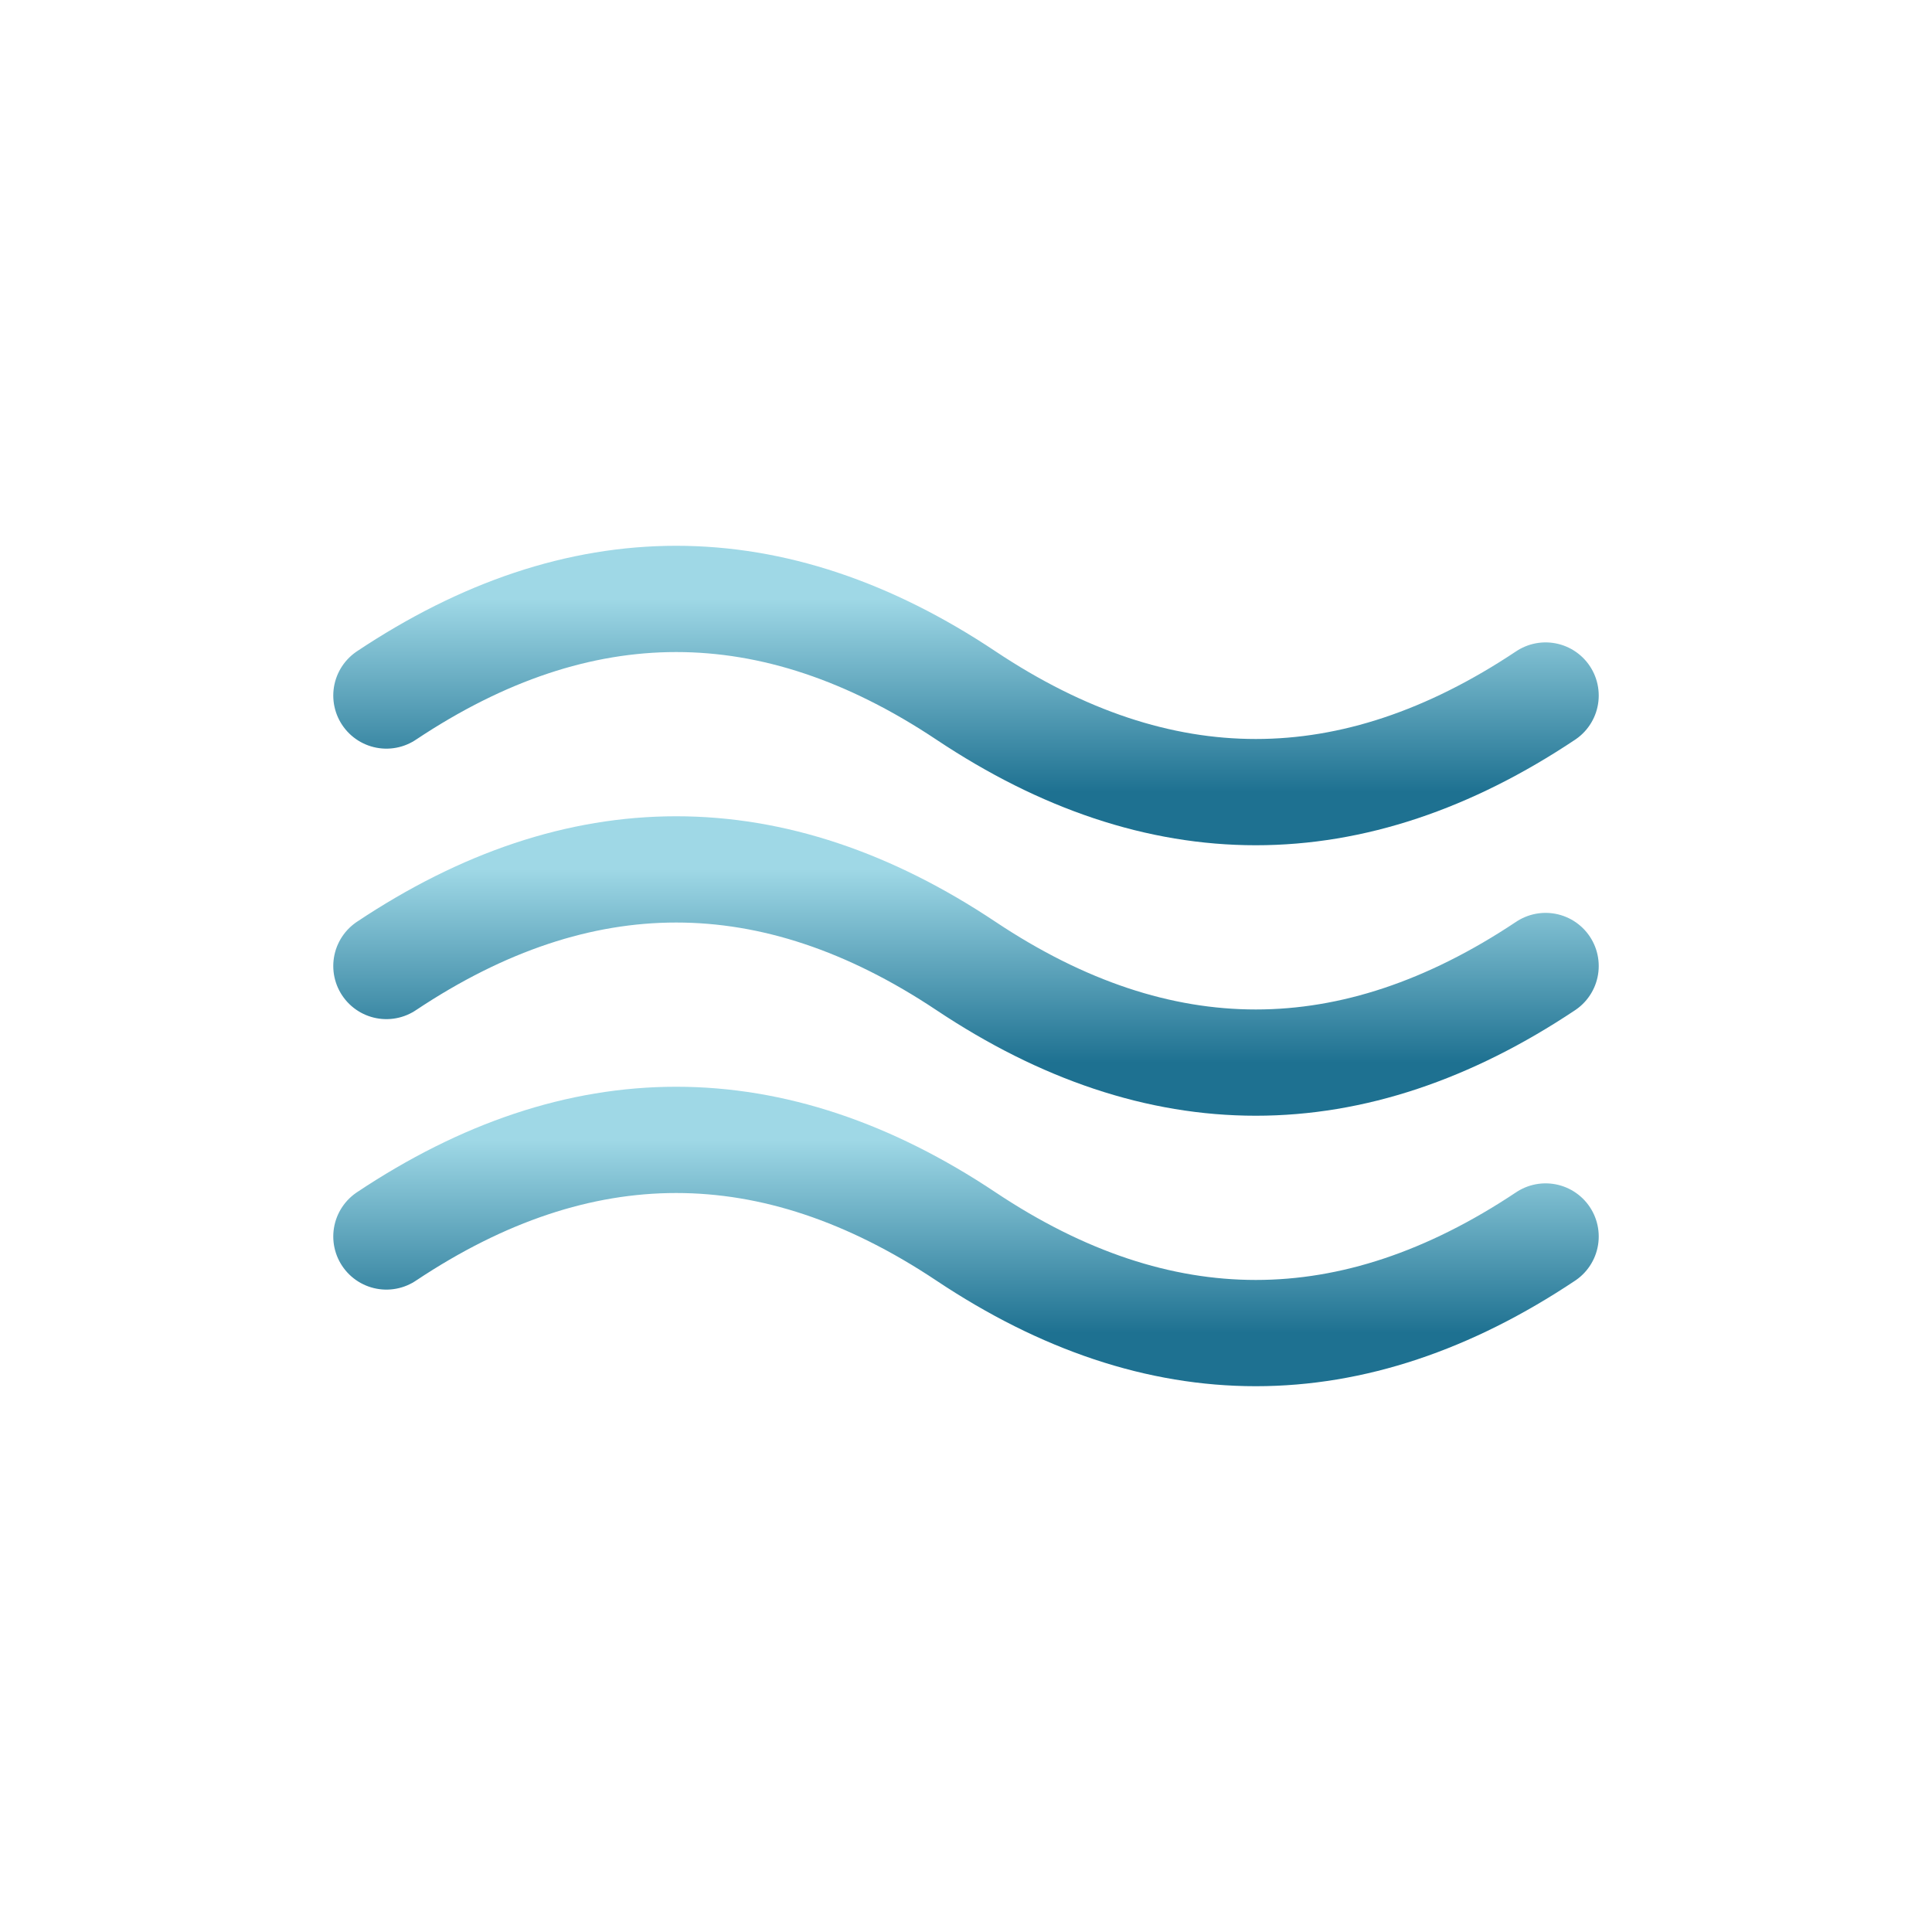
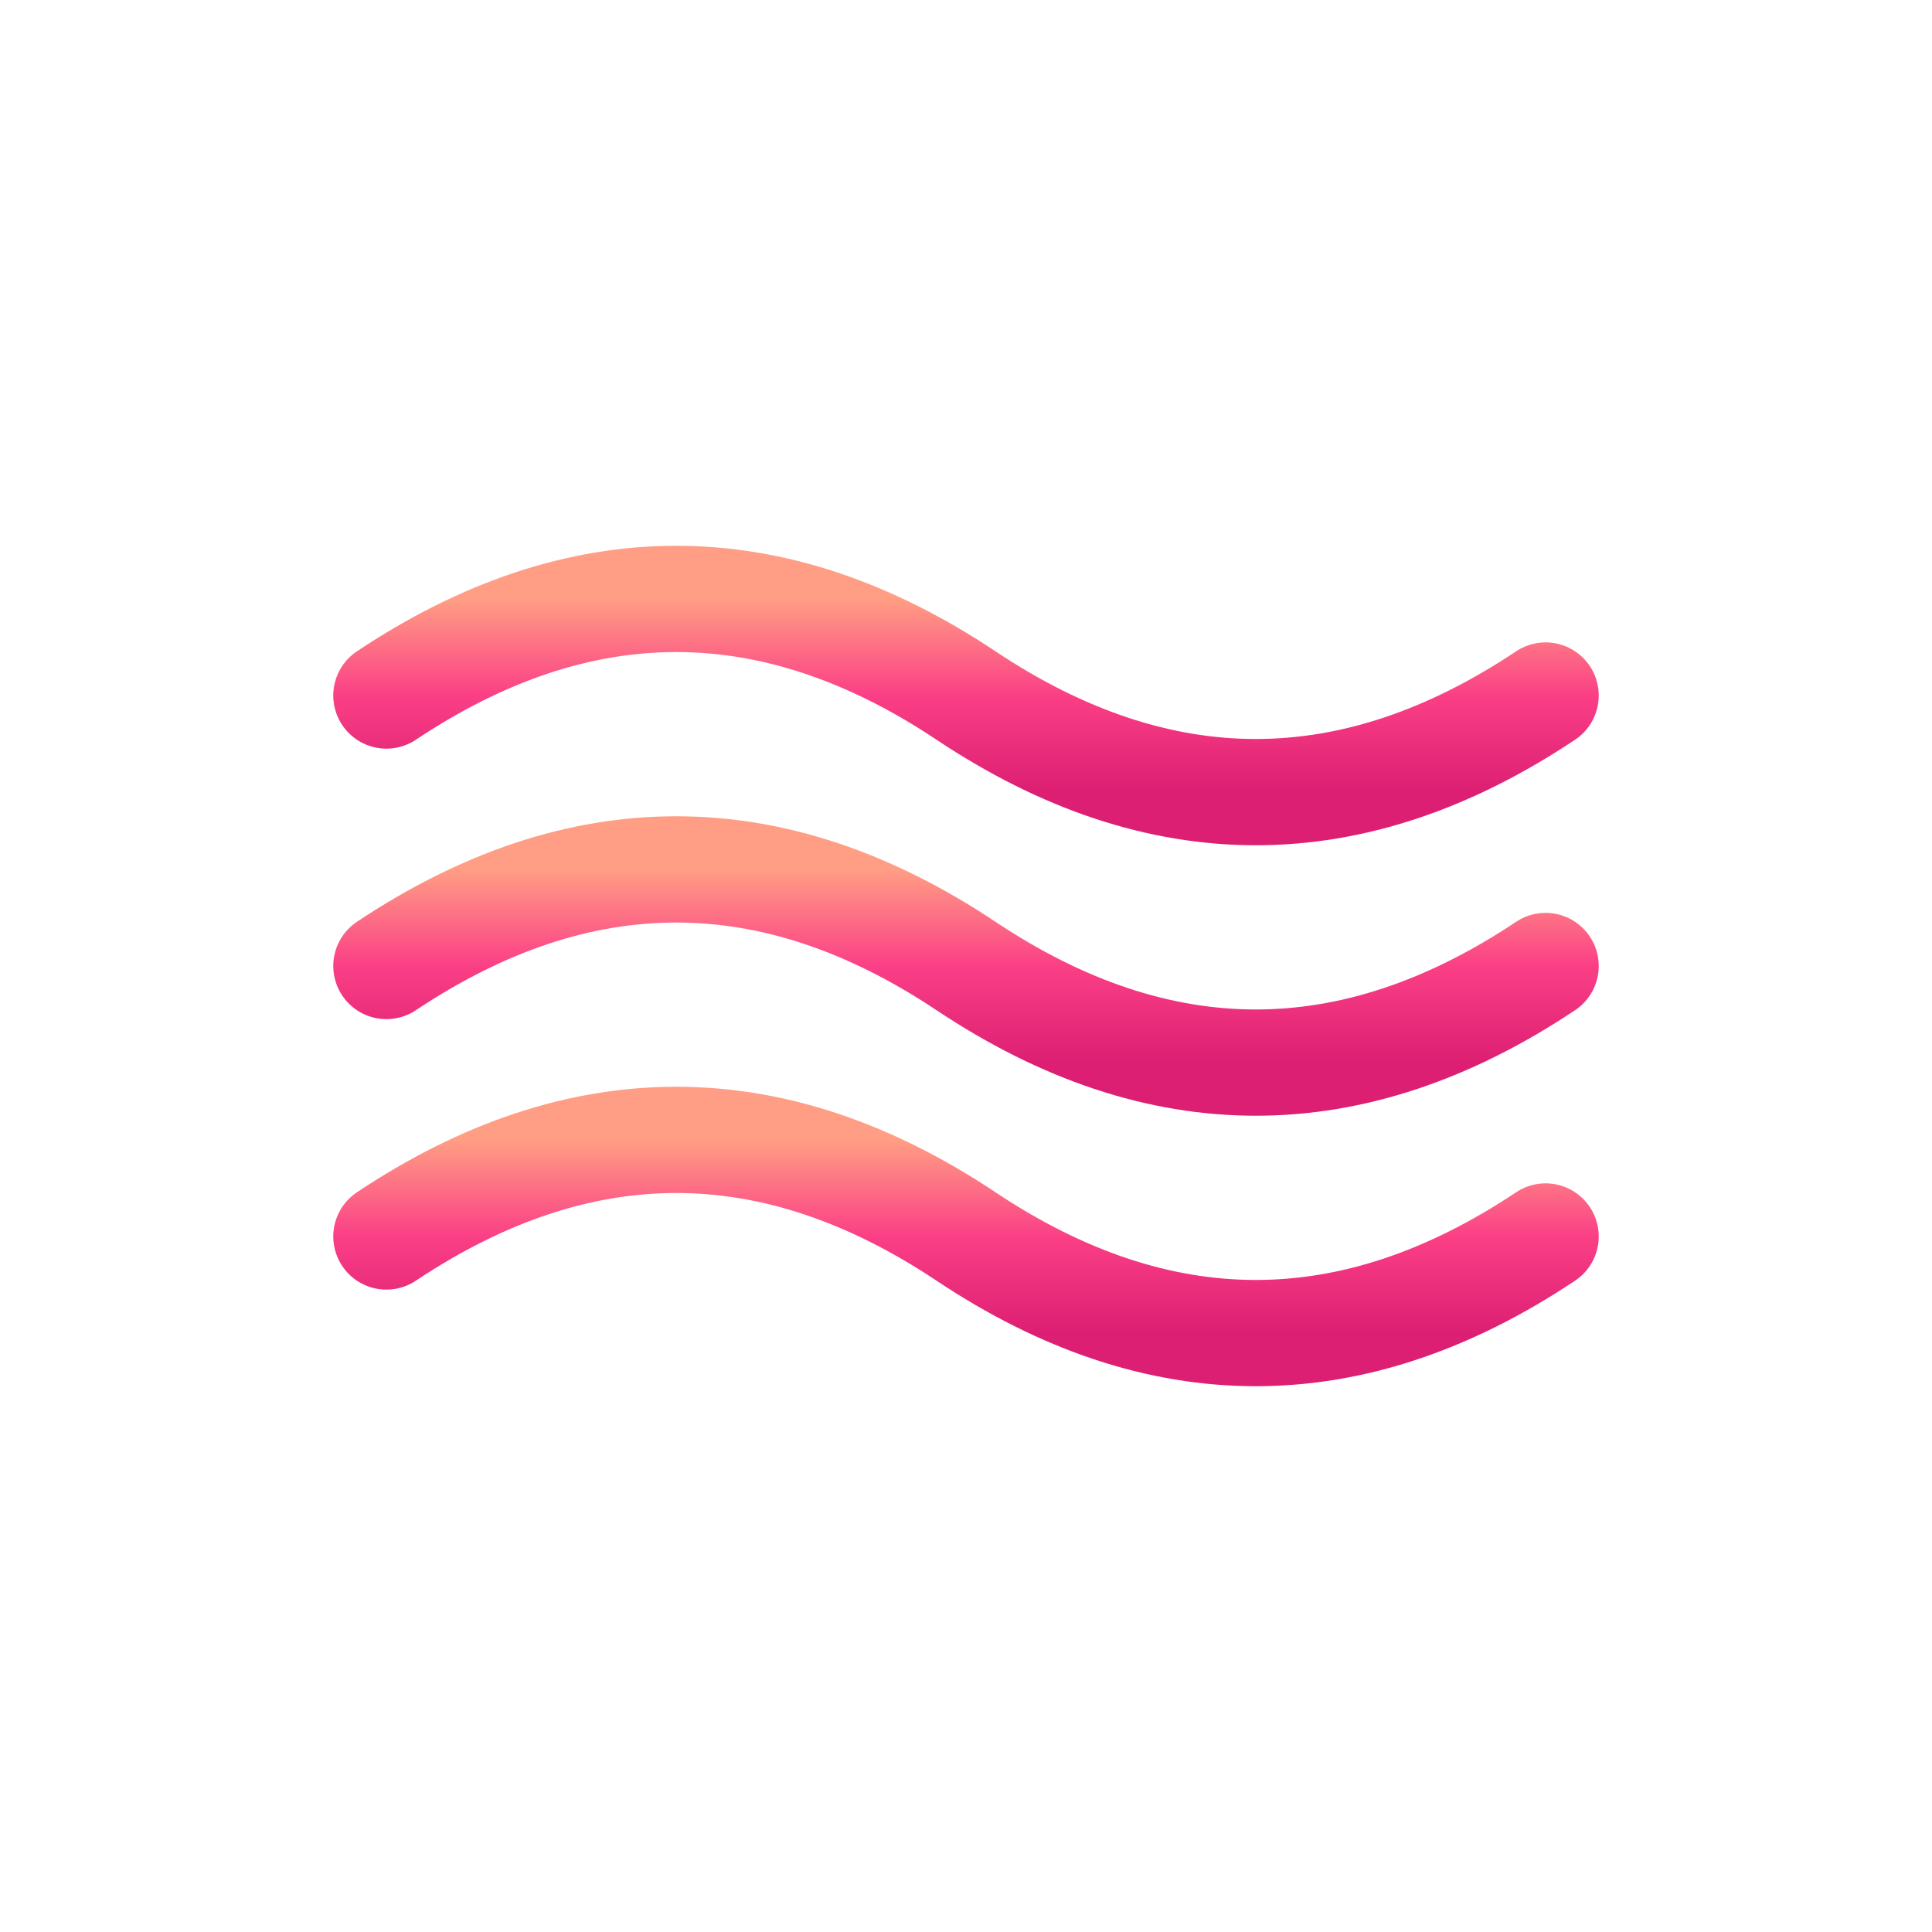
<svg xmlns="http://www.w3.org/2000/svg" viewBox="0 0 100 100" width="100" height="100" role="img" aria-label="CancunToGo">
  <defs>
-     <linearGradient id="a" x1="0" y1="0" x2="0" y2="1">
-       <stop offset="0" stop-color="#9FD8E6" />
-       <stop offset="1" stop-color="#1E7191" />
+     <linearGradient id="f" x1="0" y1="0" x2="0" y2="1">
+       <stop offset="0" stop-color="#FF9E84" />
+       <stop offset="0.5" stop-color="#FB3F86" />
+       <stop offset="1" stop-color="#DC1F72" />
    </linearGradient>
  </defs>
-   <g fill="none" stroke="url(#a)" stroke-width="5.5" stroke-linecap="round">
+   <g fill="none" stroke="url(#f)" stroke-width="5.5" stroke-linecap="round">
    <path d="M20 36 Q35 26 50 36 Q65 46 80 36" />
    <path d="M20 50 Q35 40 50 50 Q65 60 80 50" />
    <path d="M20 64 Q35 54 50 64 Q65 74 80 64" />
  </g>
</svg>
